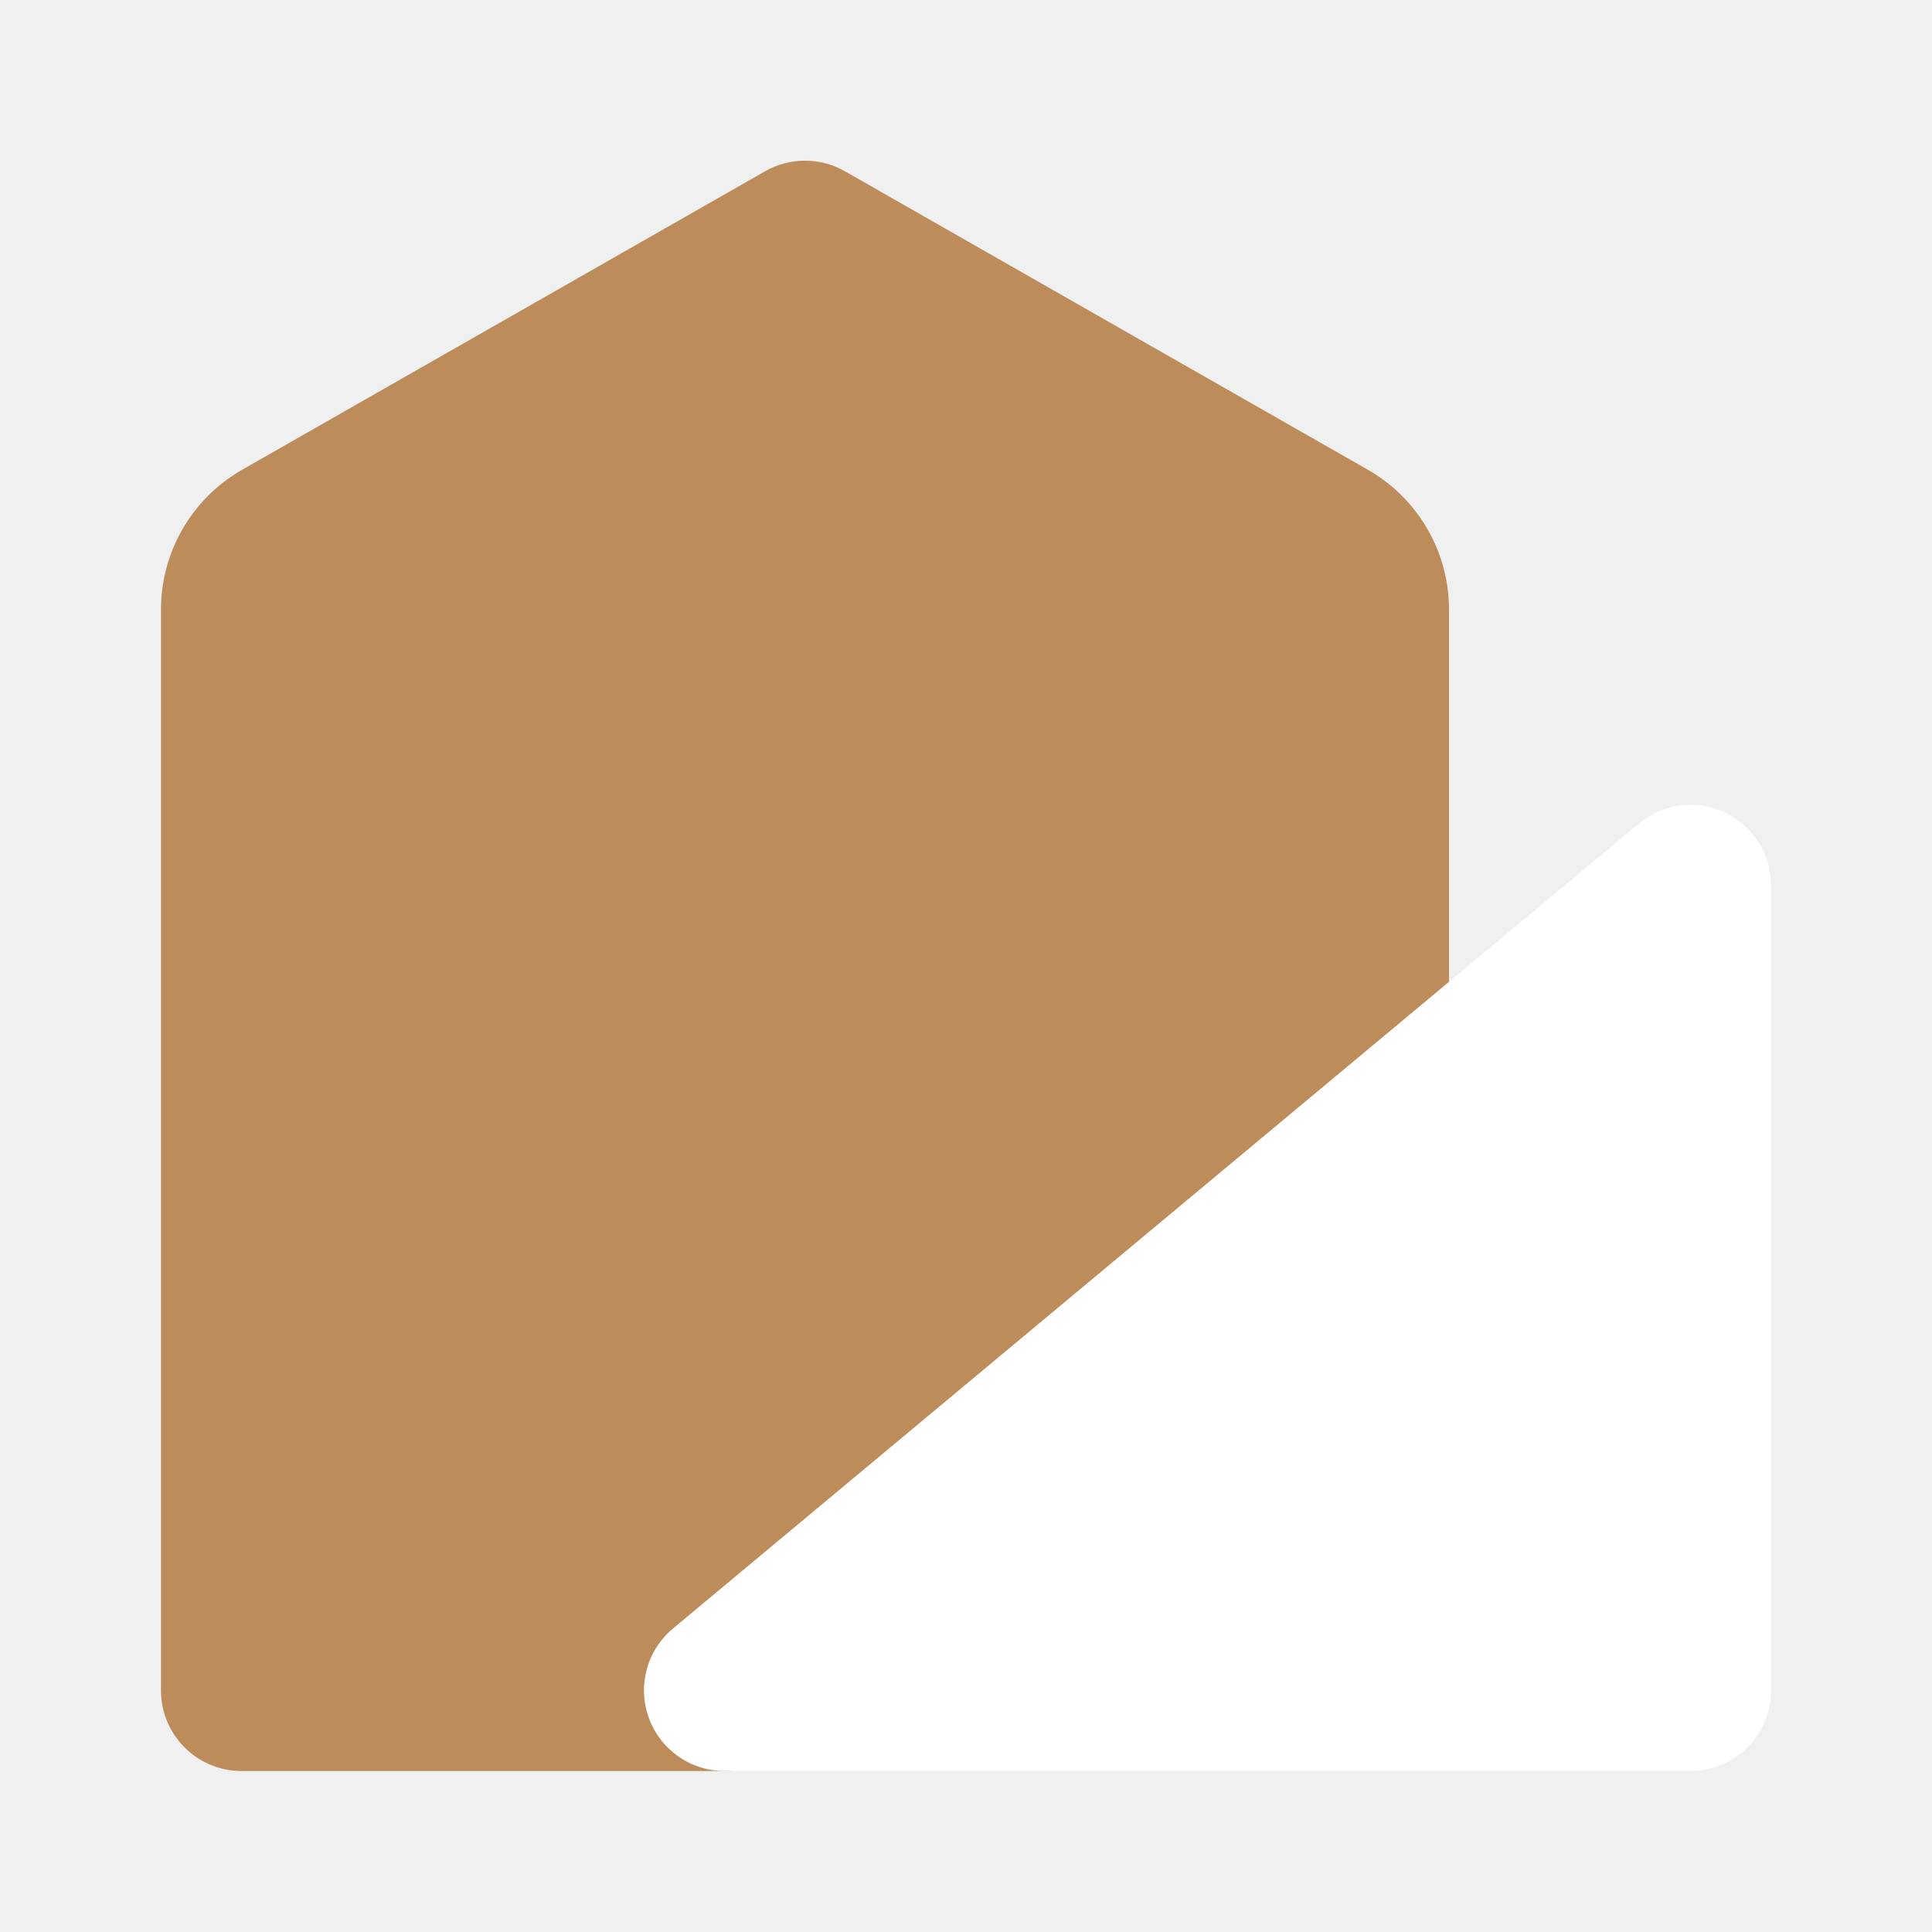
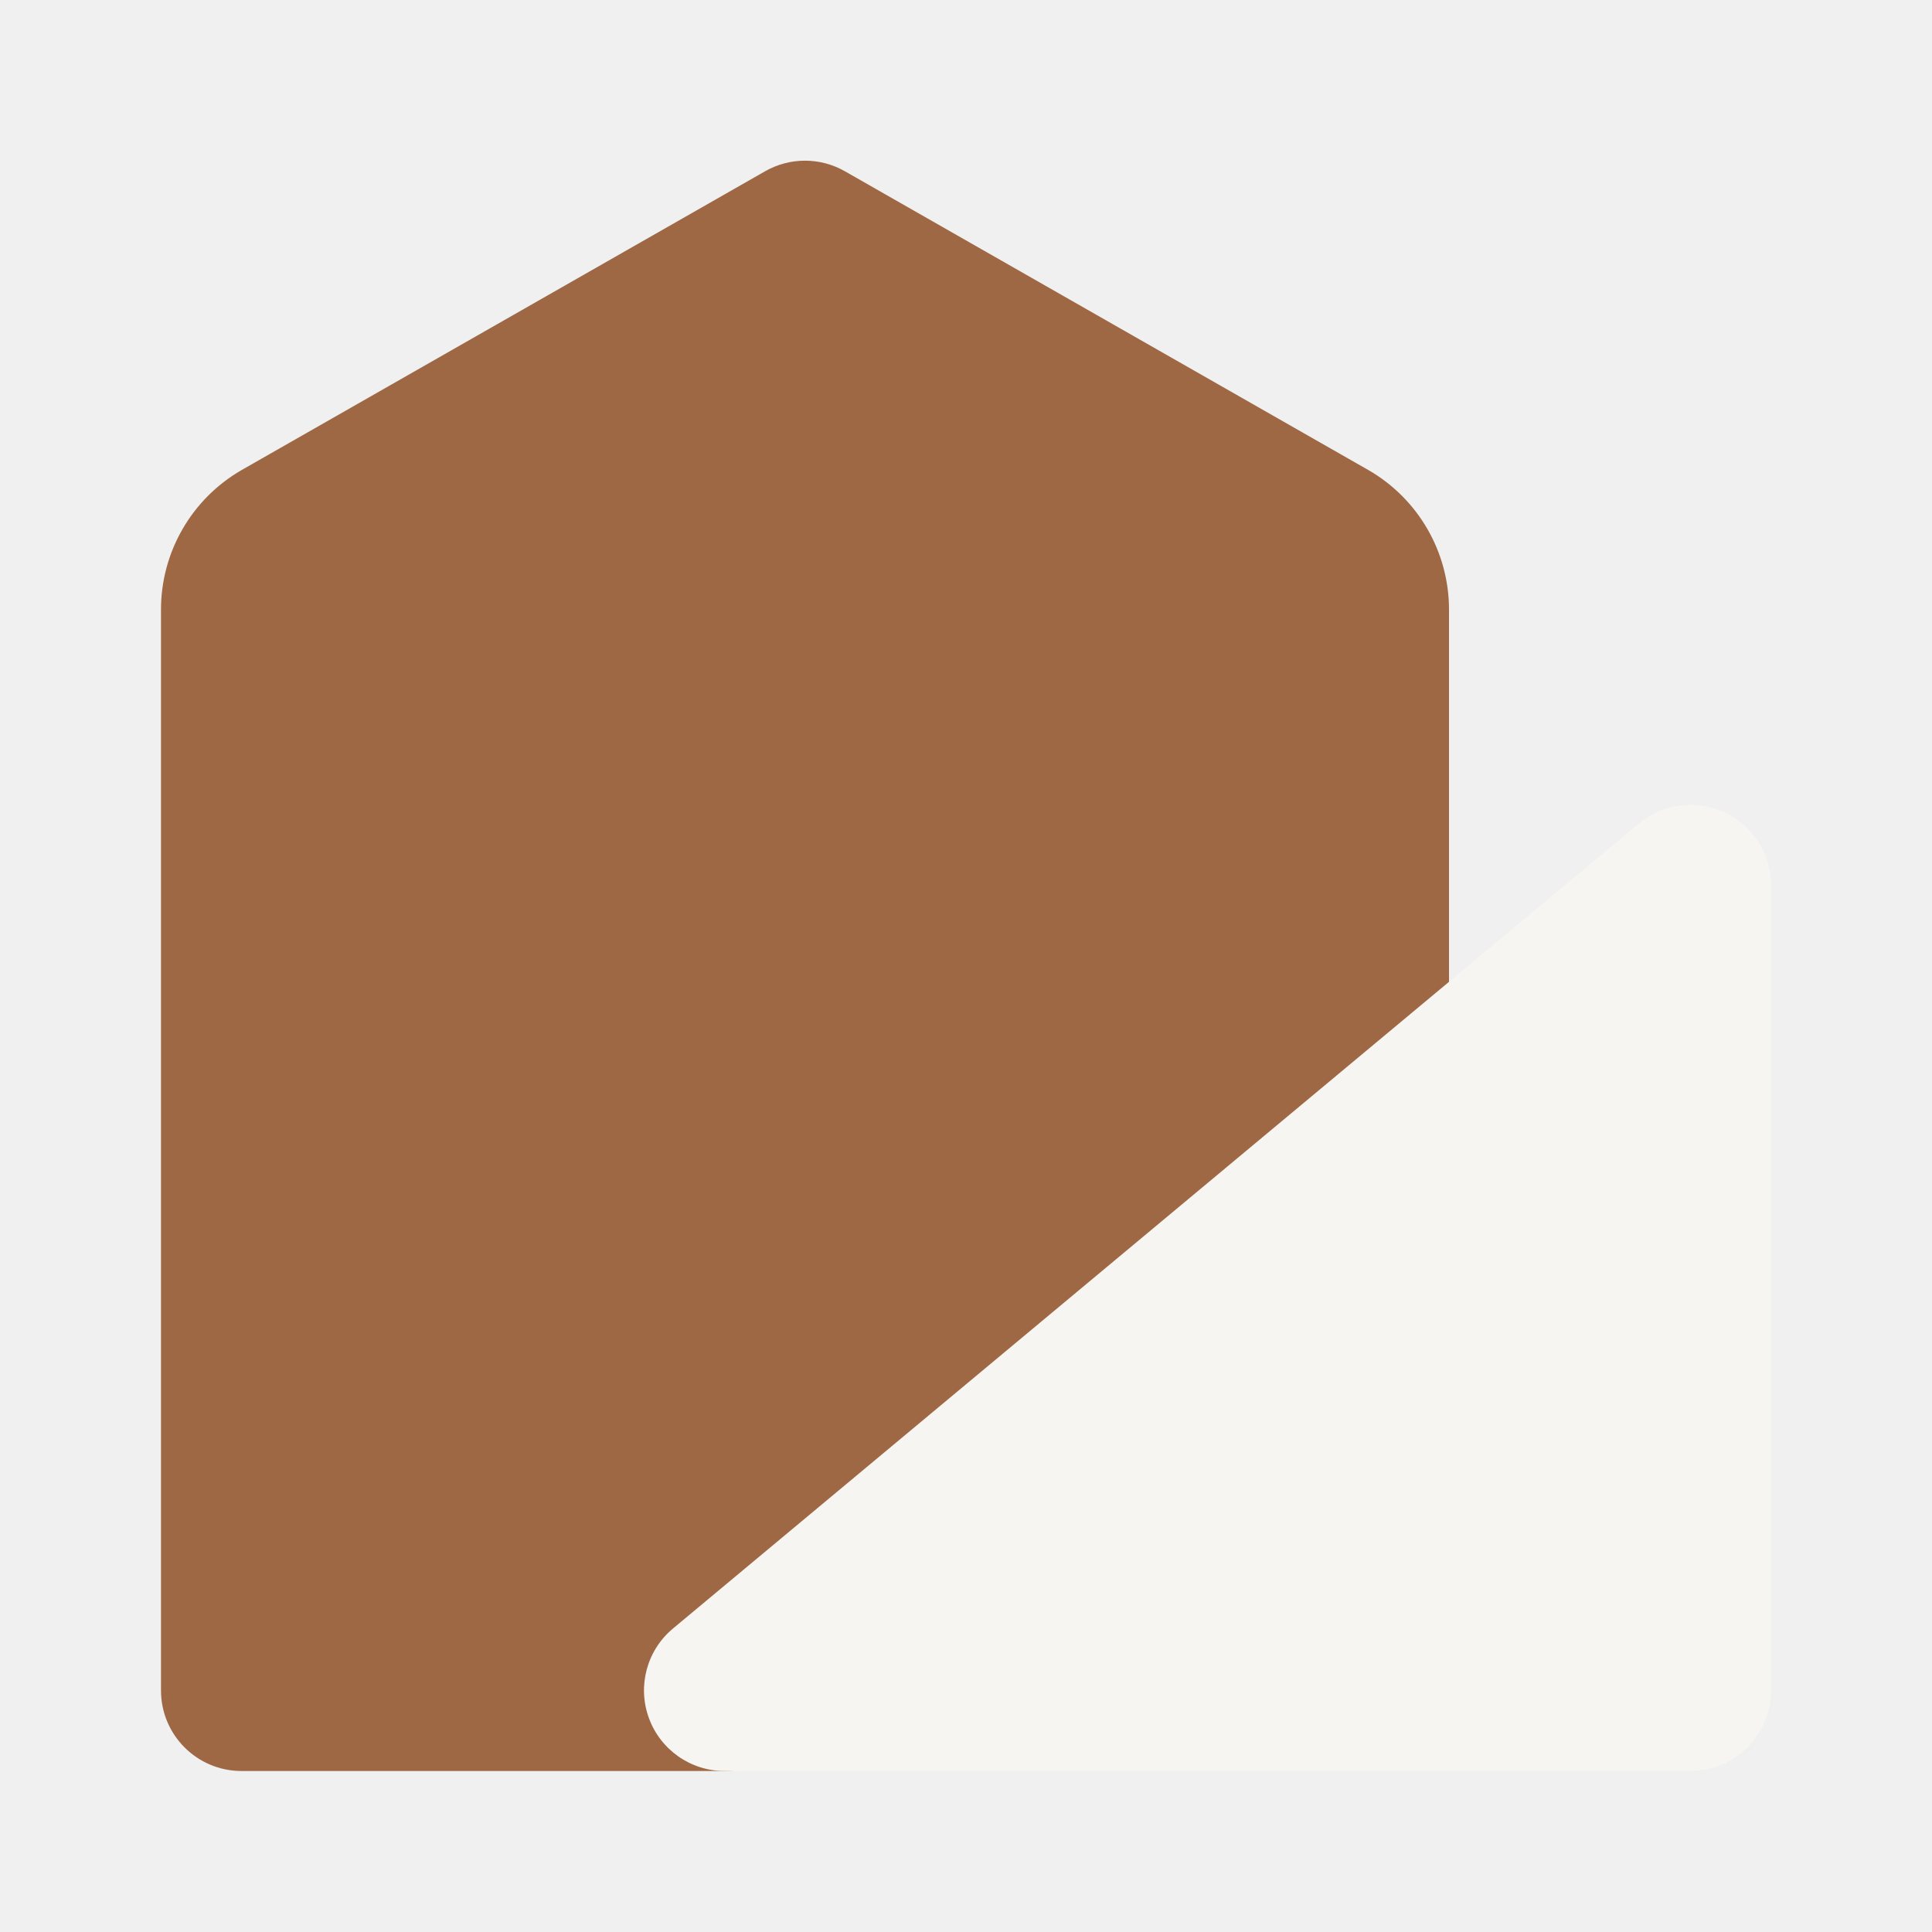
<svg xmlns="http://www.w3.org/2000/svg" fill="#000000" width="40px" height="40px" viewBox="0 0 24 24" id="architecture" data-name="Flat Color" class="icon flat-color">
  <g id="SVGRepo_bgCarrier" stroke-width="0" />
  <g id="SVGRepo_tracerCarrier" stroke-linecap="round" stroke-linejoin="round" />
  <g id="SVGRepo_iconCarrier">
-     <path id="primary" d="M17,5.84,10.5,2.13a1,1,0,0,0-1,0L3,5.84A2,2,0,0,0,2,7.58V21a1,1,0,0,0,1,1H9a1,1,0,0,0,.64-.23l8-6.67a1,1,0,0,0,.36-.77V7.58A2,2,0,0,0,17,5.84Z" style="fill:#bc8c5b" />
-     <path id="secondary" d="M21.42,10.09a1,1,0,0,0-1.06.14l-12,10a1,1,0,0,0-.3,1.11A1,1,0,0,0,9,22H21a1,1,0,0,0,1-1V11A1,1,0,0,0,21.42,10.09Z" style="fill:#ffffff" />
+     <path id="primary" d="M17,5.84,10.5,2.13a1,1,0,0,0-1,0L3,5.84A2,2,0,0,0,2,7.58V21a1,1,0,0,0,1,1H9a1,1,0,0,0,.64-.23l8-6.67a1,1,0,0,0,.36-.77V7.58A2,2,0,0,0,17,5.84Z" style="fill:rgb(158, 104, 68)" />
+     <path id="secondary" d="M21.42,10.09a1,1,0,0,0-1.06.14l-12,10a1,1,0,0,0-.3,1.11A1,1,0,0,0,9,22H21a1,1,0,0,0,1-1V11A1,1,0,0,0,21.42,10.09Z" style="fill:#f7f5f1" />
  </g>
</svg>
